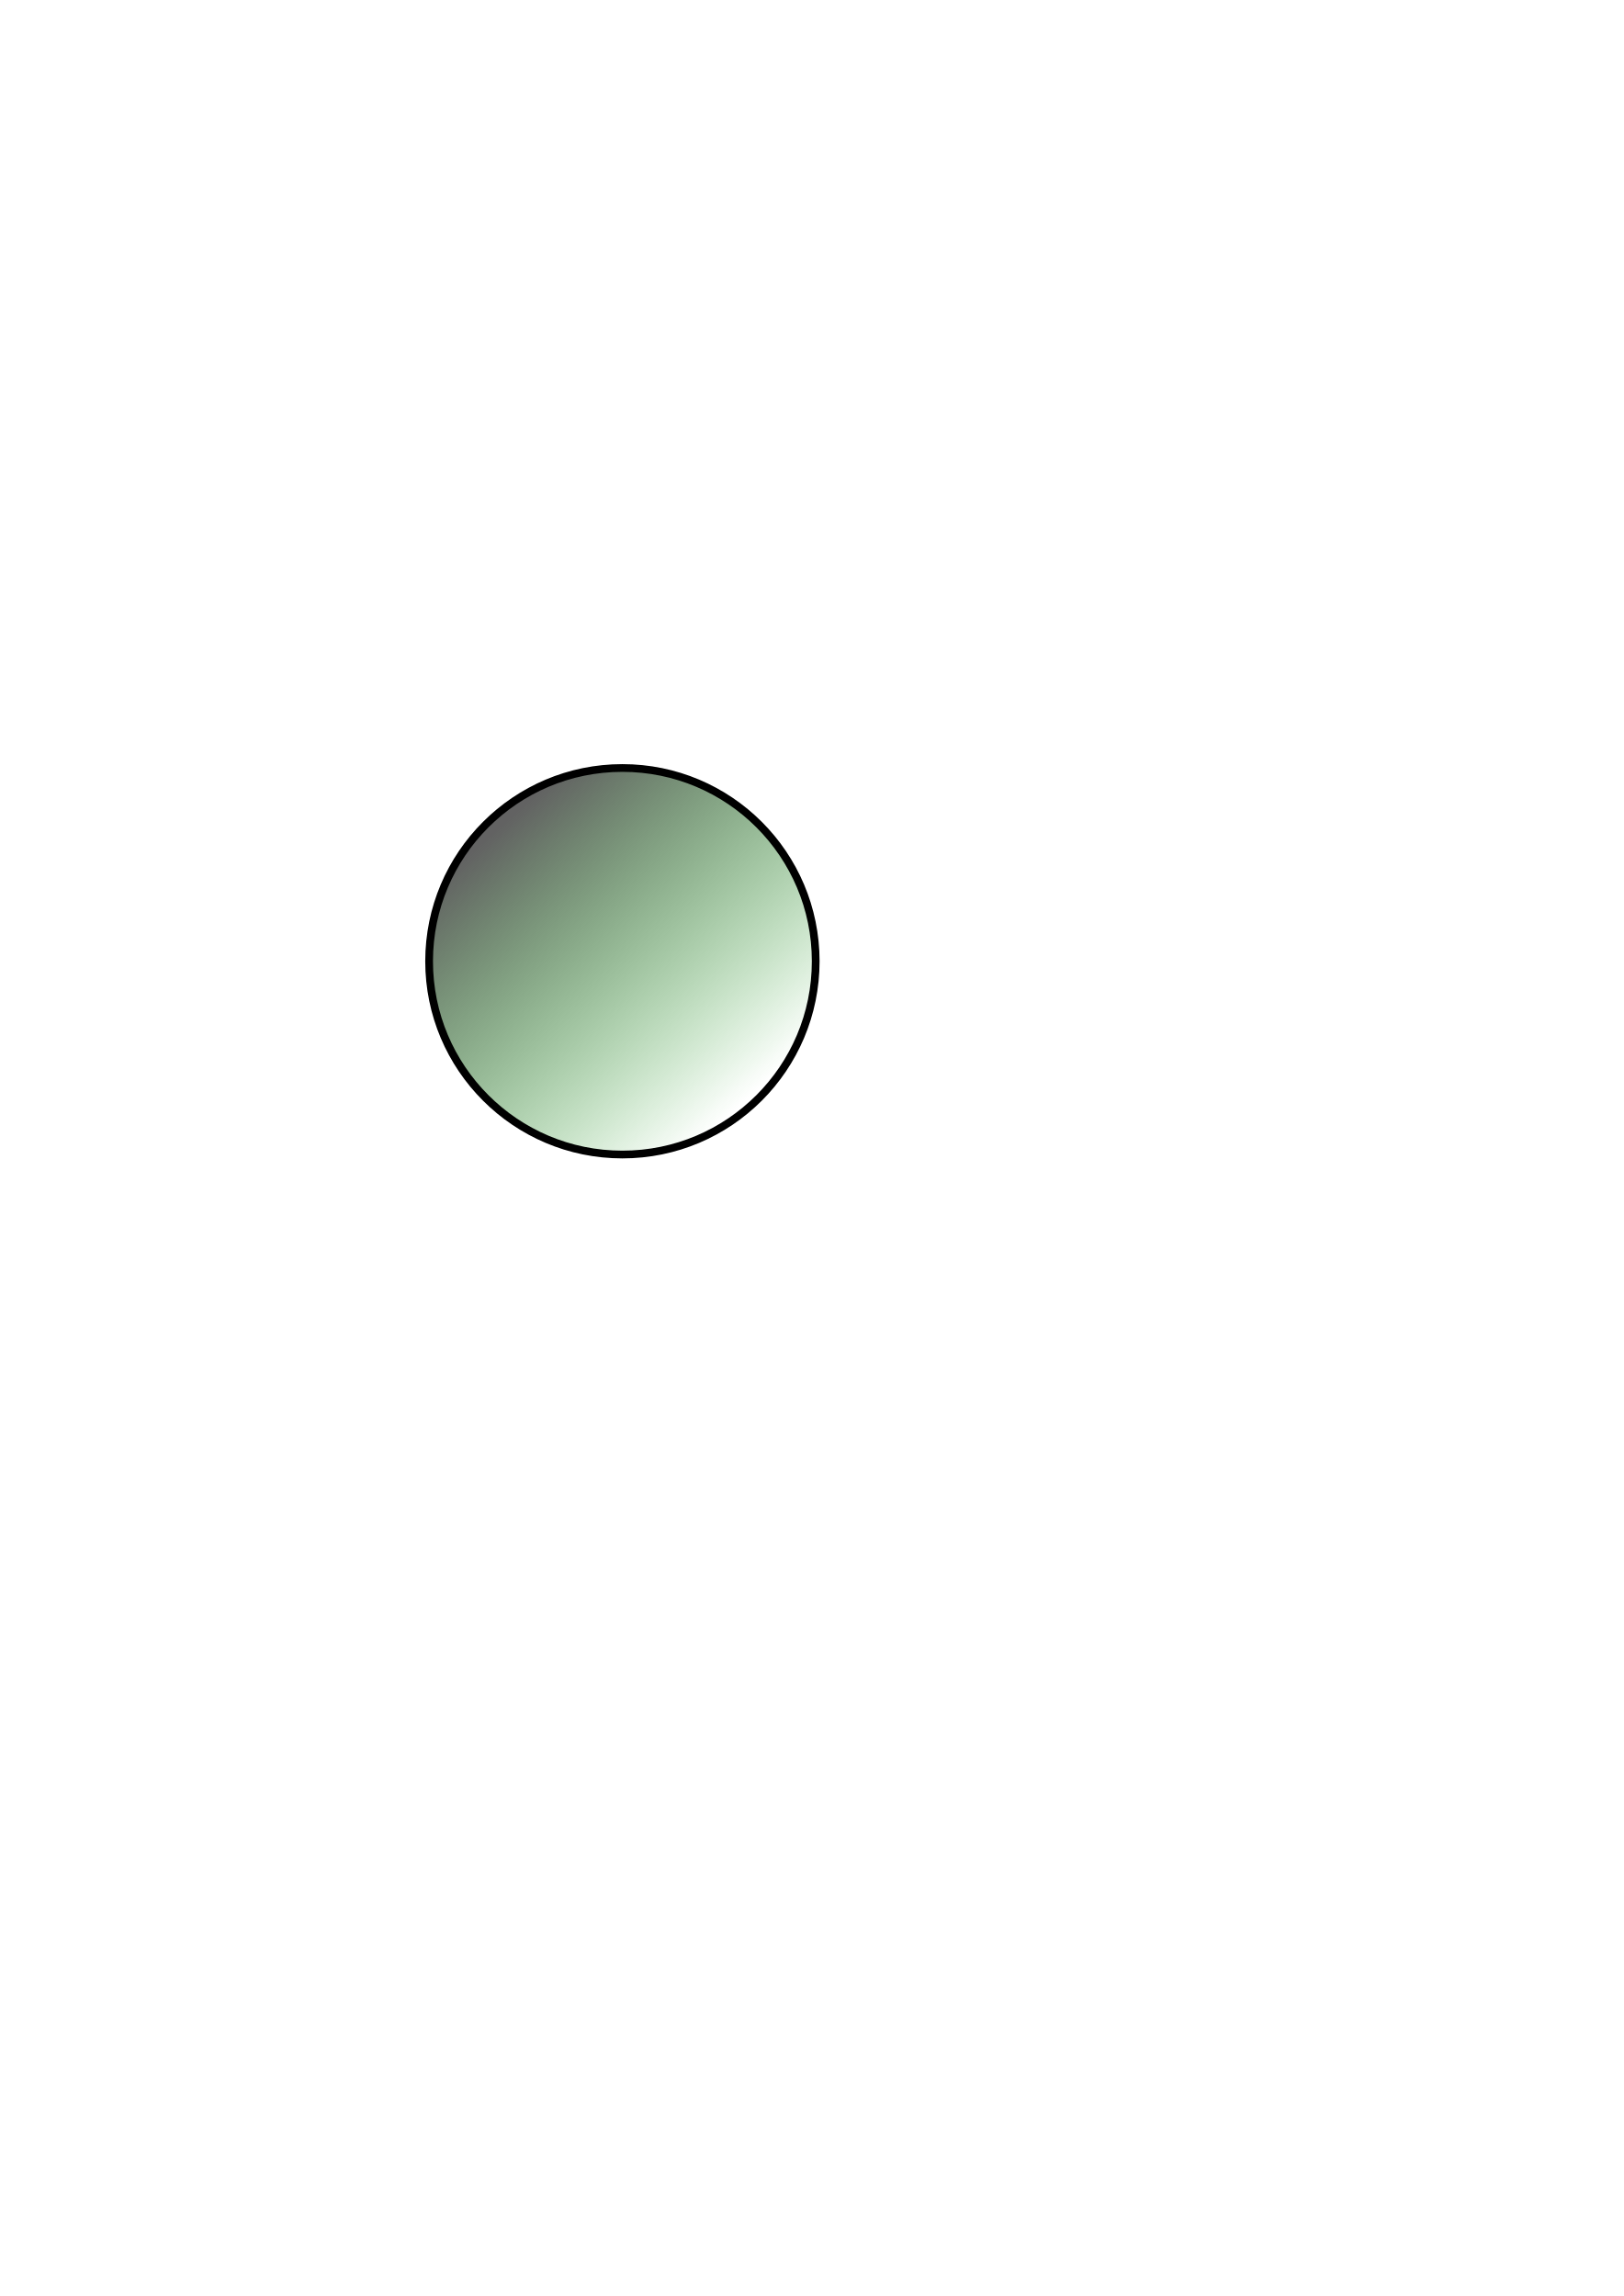
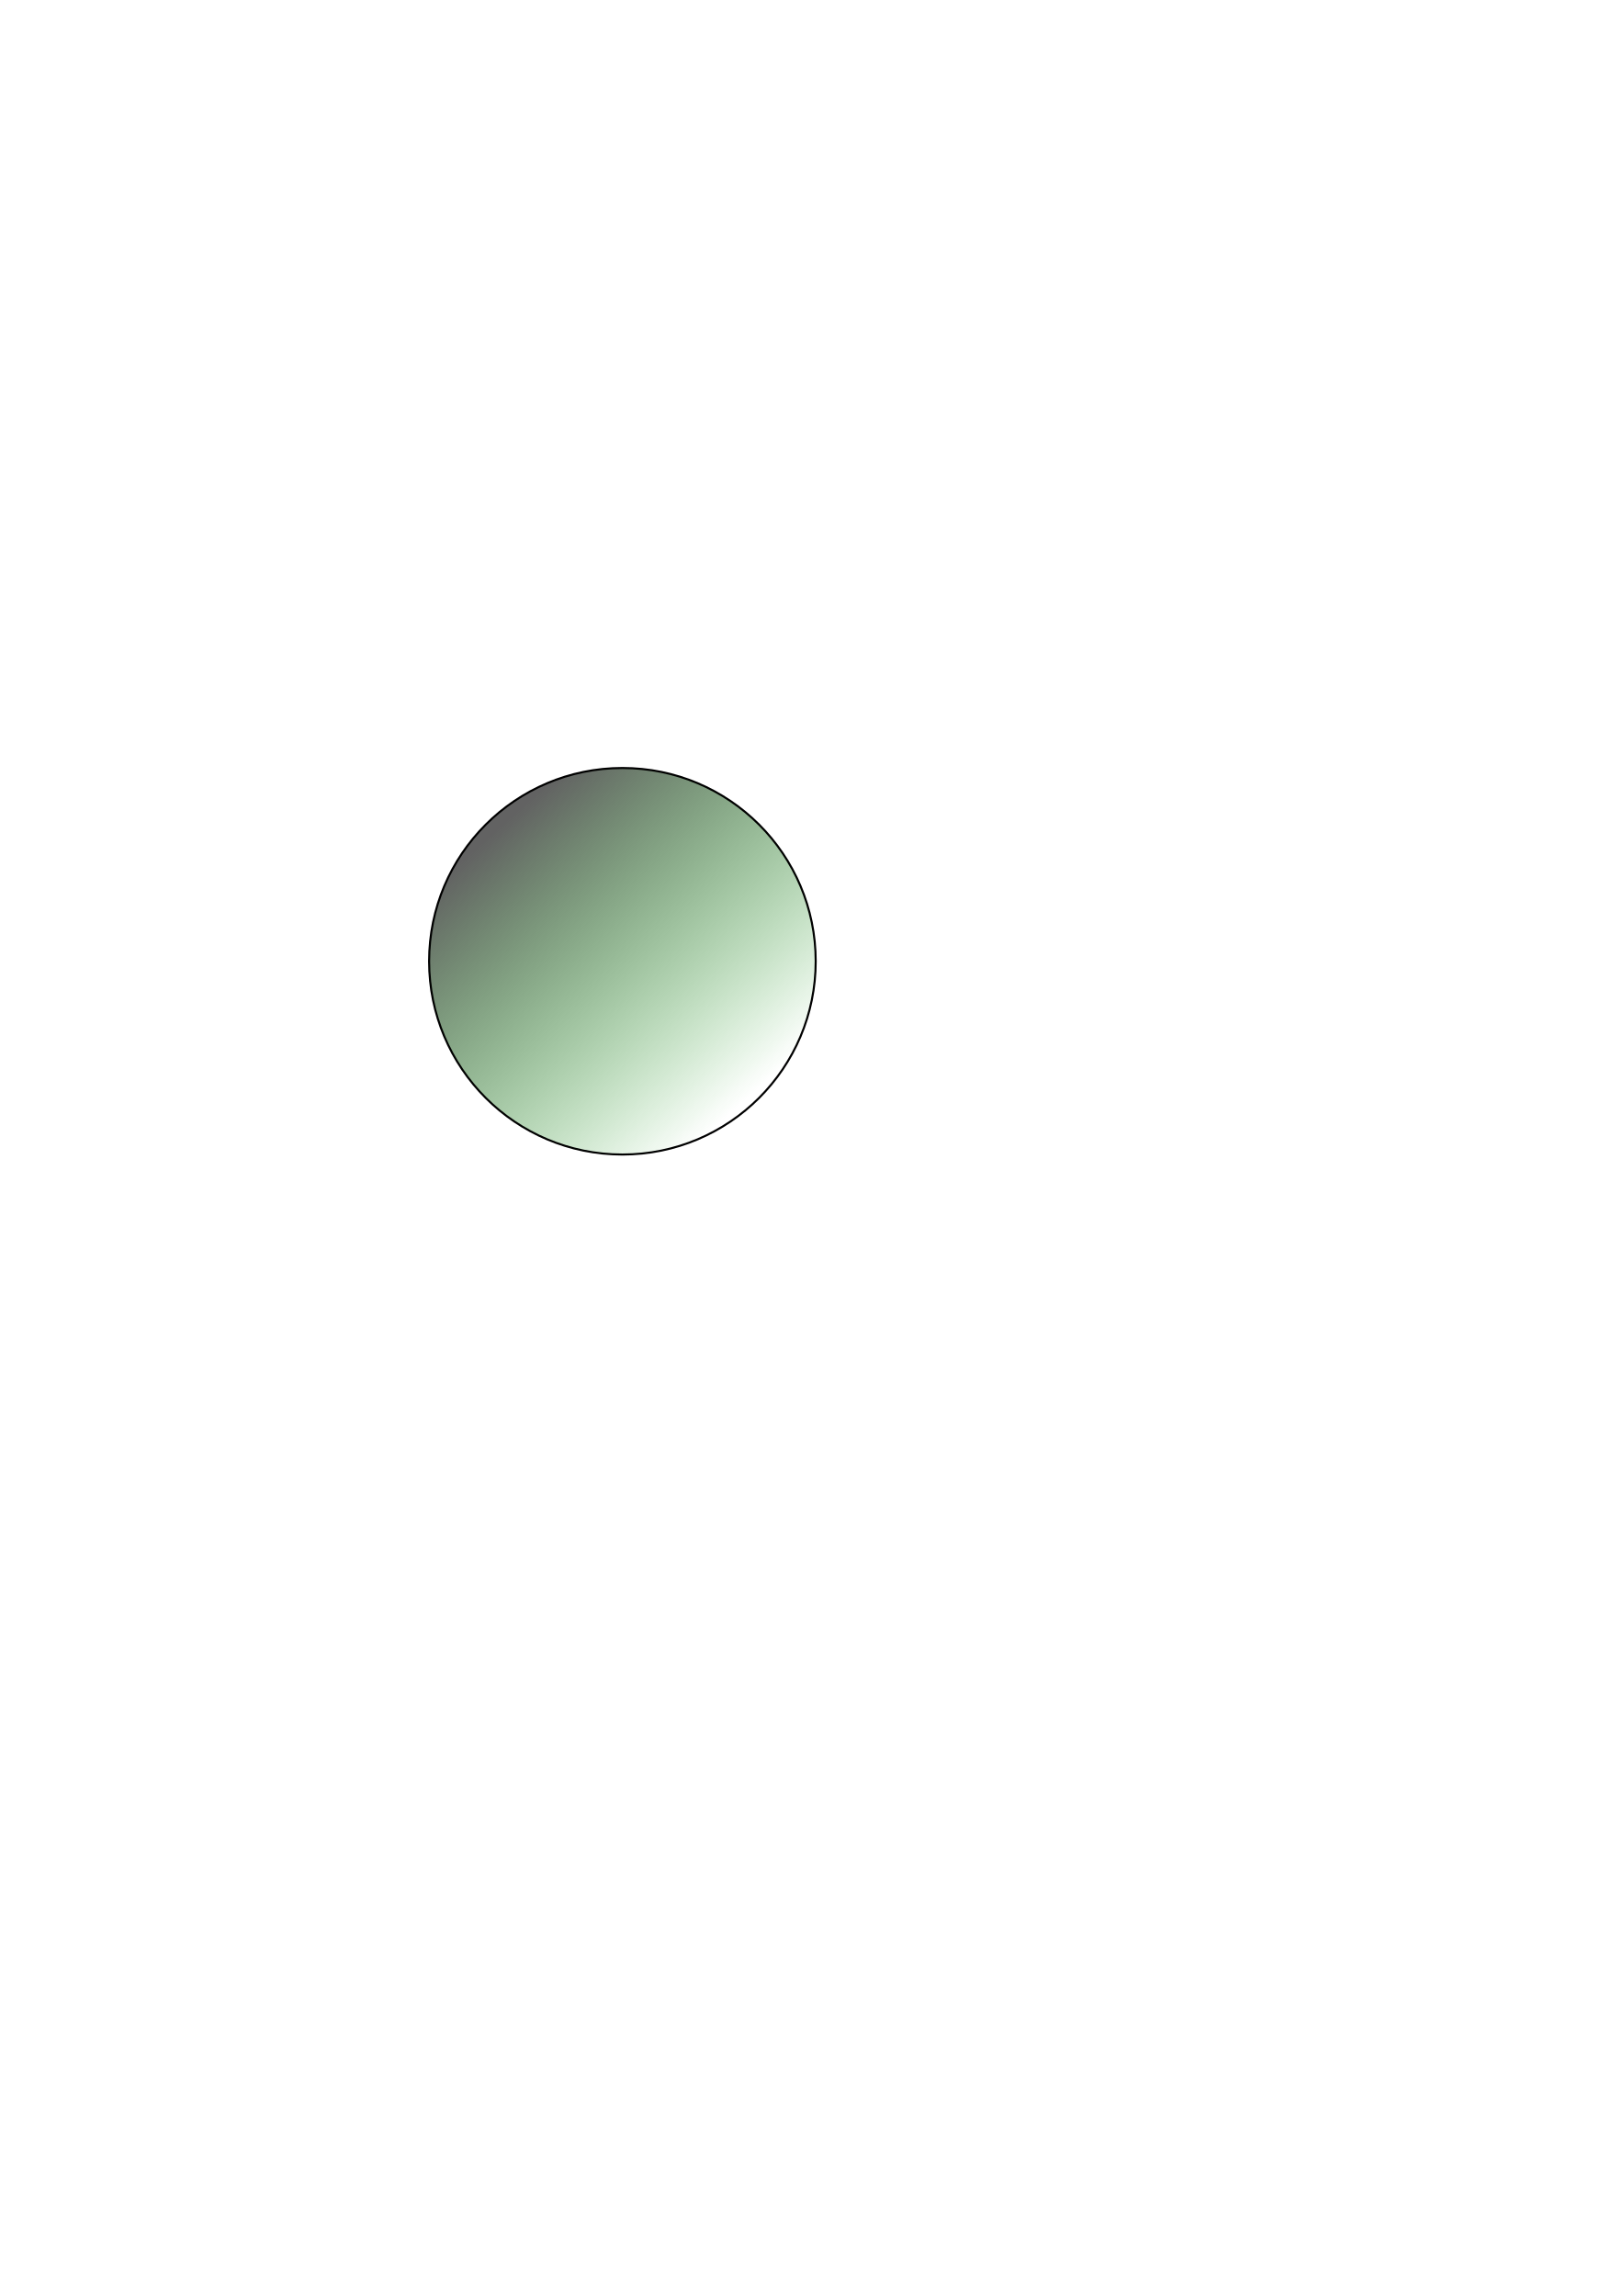
<svg xmlns="http://www.w3.org/2000/svg" xmlns:xlink="http://www.w3.org/1999/xlink" width="210mm" height="297mm" viewBox="0 0 210 297" version="1.1" id="svg556" xml:space="preserve">
  <defs id="defs553">
    <linearGradient id="linearGradient14358">
      <stop style="stop-color:#0f9b0f;stop-opacity:0;" offset="0" id="stop14354" />
      <stop style="stop-color:#626262;stop-opacity:1;" offset="1" id="stop14356" />
    </linearGradient>
    <rect x="233.597" y="353.784" width="146.524" height="125.812" id="rect12233" />
    <linearGradient id="fondIcone">
      <stop style="stop-color:#0f9b0f;stop-opacity:0;" offset="0" id="stop7971" />
      <stop style="stop-color:#626262;stop-opacity:1;" offset="1" id="stop7969" />
    </linearGradient>
    <rect x="233.597" y="353.784" width="146.524" height="125.812" id="rect12368" />
    <rect x="233.597" y="353.784" width="146.524" height="125.812" id="rect12612" />
    <rect x="233.597" y="353.784" width="146.524" height="125.812" id="rect12763" />
    <radialGradient xlink:href="#fondIcone" id="radialGradient12891" gradientUnits="userSpaceOnUse" gradientTransform="matrix(1,0,0,1.151189,0,-2.70251)" cx="57.406" cy="17.875" fx="57.406" fy="17.875" r="27.132" />
    <linearGradient xlink:href="#linearGradient14358" id="linearGradient14360" x1="96.133" y1="142.559" x2="64.291" y2="107.315" gradientUnits="userSpaceOnUse" />
  </defs>
  <g id="g12761">
    <g id="g12889" transform="translate(-46.28068,-167.2344)">
-       <path style="display:inline;mix-blend-mode:screen;fill:url(#radialGradient12891);fill-opacity:1;stroke:#000000;stroke-width:1;stroke-dasharray:none;stroke-opacity:1" id="path12755" d="M 83.875,33.344 57.244,48.532 30.776,33.063 30.938,2.406 57.568,-12.782 84.037,2.687 Z" transform="matrix(0.9576136,0,0,0.8401841,72.78824,203.7786)" />
+       <path style="display:inline;mix-blend-mode:screen;fill:url(#radialGradient12891);fill-opacity:1;stroke:#000000;stroke-width:0.295;stroke-dasharray:none;stroke-opacity:1" id="path12755" d="M 83.875,33.344 57.244,48.532 30.776,33.063 30.938,2.406 57.568,-12.782 84.037,2.687 Z" transform="matrix(0.9576136,0,0,0.8401841,72.78824,203.7786)" />
    </g>
  </g>
  <g id="layer8">
-     <circle style="fill:url(#linearGradient14360);fill-rule:evenodd;stroke-width:1;stroke:#000000;stroke-opacity:1;stroke-dasharray:none;fill-opacity:1" id="path1446" cx="80.498" cy="124.344" r="25" />
+     <circle style="fill:url(#linearGradient14360);fill-rule:evenodd;stroke-width:0.265;stroke:#000000;stroke-opacity:1;stroke-dasharray:none;fill-opacity:1" id="path1446" cx="80.498" cy="124.344" r="25" />
  </g>
</svg>
